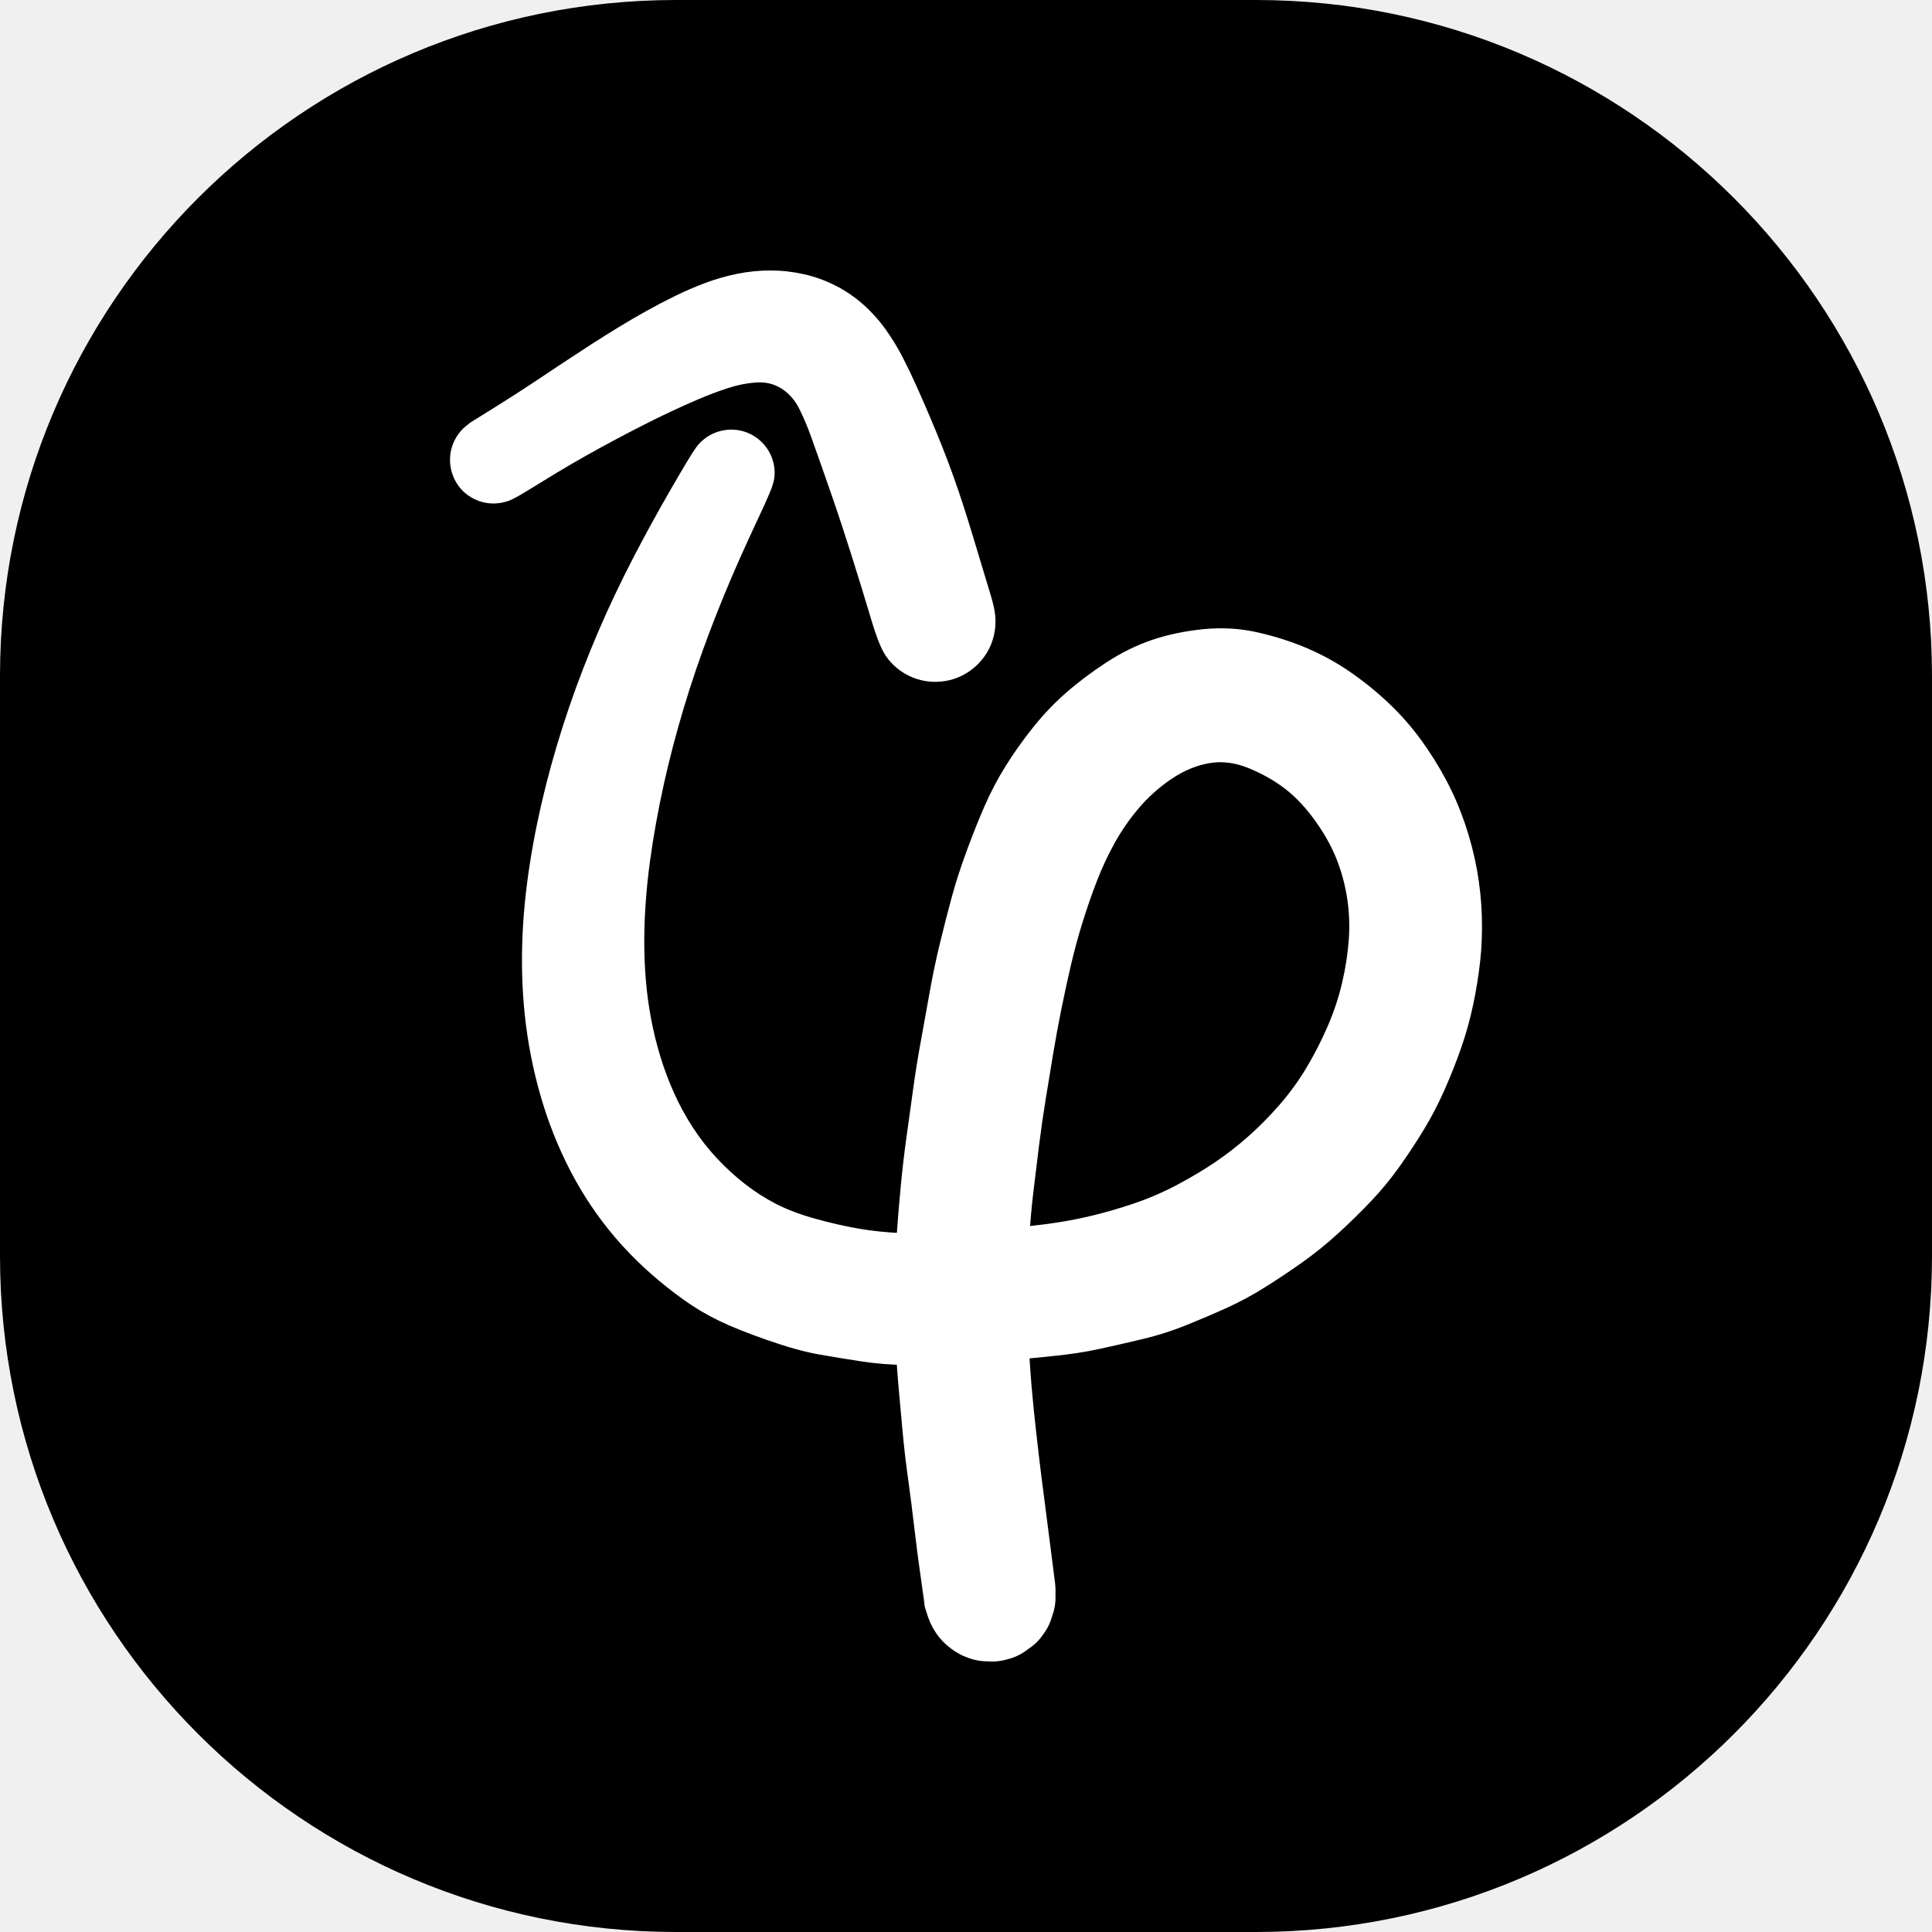
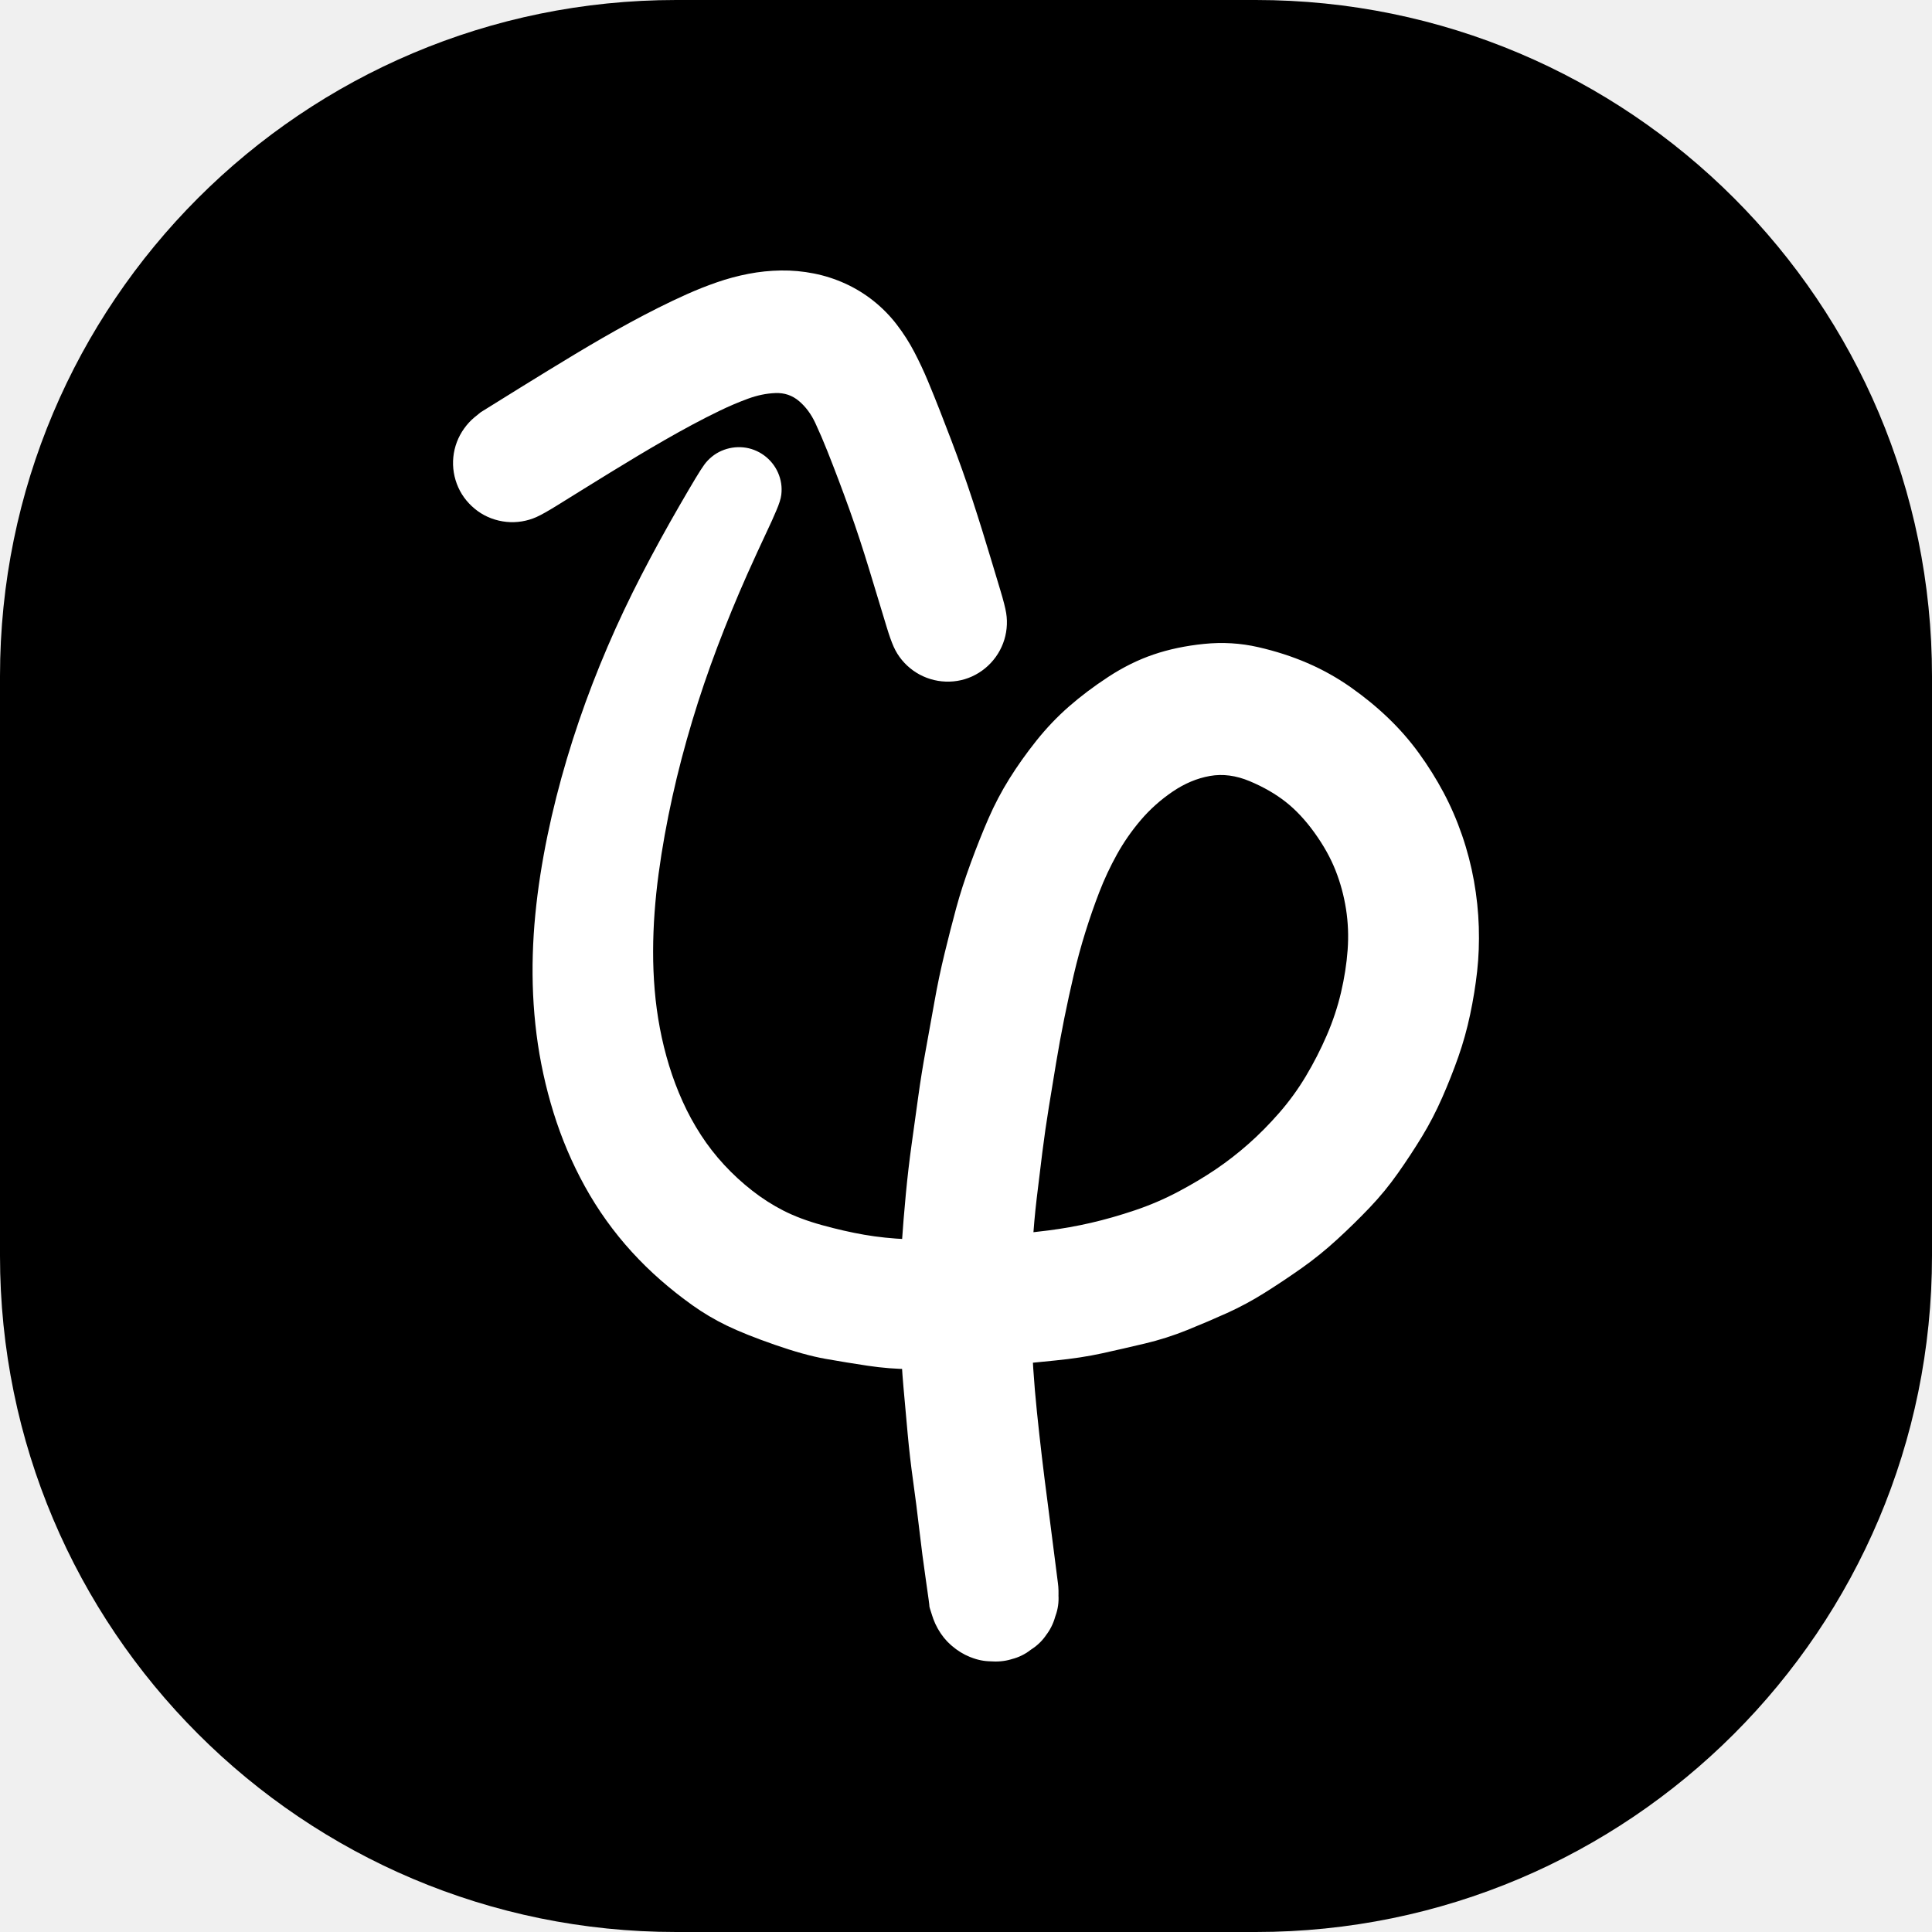
<svg xmlns="http://www.w3.org/2000/svg" width="1000" height="1000" viewBox="0 0 1000 1000">
  <style>.m{stroke:#ffffff;stroke-width:0;stroke-linejoin:round;vector-effect:non-scaling-stroke}@media (max-width:56px){.m{stroke-width:0.25px}}@media (max-width:40px){.m{stroke-width:0.35px}}@media (max-width:24px){.m{stroke-width:0.4px}}</style>
  <rect width="1000" height="1000" rx="350" ry="350" fill="#000000" />
-   <path class="m" fill="#ffffff" transform="translate(232.92 140) scale(2.07153)" d="M5.1,37.99 Q11.88,33.78 15.24,31.64 T21.92,27.28 28.58,22.85 35.3,18.46 42.12,14.18 49.09,10.11 56.28,6.35 63.81,3.11 71.76,0.83 80.04,0 88.37,0.92 96.29,3.76 103.24,8.49 108.83,14.7 113.13,21.74 116.64,29.06 119.86,36.44 122.93,43.89 125.78,51.43 128.37,59.06 130.76,66.74 133.07,74.41 135.02,80.85 136.12,85.38 136.22,89.26 135.33,93.07 133.47,96.53 130.77,99.39 127.44,101.46 123.68,102.59 119.76,102.71 115.94,101.82 112.47,99.96 109.59,97.24 107.34,93.3 105.2,87.05 102.87,79.36 100.5,71.74 98.06,64.15 95.52,56.59 92.89,49.05 90.24,41.58 87.29,34.6 82.86,29.53 76.53,27.98 69.37,29.41 62.11,32.15 54.9,35.39 47.78,38.89 40.73,42.58 33.76,46.41 26.89,50.41 20.06,54.58 15.35,57.27 12.65,58.07 9.82,58.17 7.05,57.53 4.53,56.19 2.45,54.24 0.96,51.81 0.15,49.09 0.05,46.26 0.69,43.49 2.03,40.97 3.87,38.97 ZM78.64,58.42 Q74.41,67.46 72.39,72.01 T68.48,81.15 64.83,90.39 61.47,99.74 58.44,109.2 55.75,118.76 53.42,128.4 51.47,138.12 49.93,147.9 48.91,157.72 48.54,167.56 48.94,177.37 50.26,187.07 52.6,196.54 56.03,205.63 60.66,214.11 66.57,221.7 73.65,228.21 81.59,233.29 91.33,236.95 102.02,239.39 113.05,240.54 125.33,240.45 137.45,239.55 148.68,238.31 159.51,236.38 170.65,233.2 181.65,228.48 191.16,222.81 199.44,216.38 207.24,208.5 214,199.19 219.29,188.86 222.9,178 224.57,167.22 224.16,156.83 221.49,147 216.17,137.49 208.87,129.67 199.78,124.44 189.66,123.11 180.2,127.09 172.14,134.3 166.09,143.02 161.64,152.53 158.1,162.71 155.17,173.47 152.76,184.54 150.68,195.87 148.83,207.14 147.19,218.54 145.77,230.17 144.76,241.5 144.3,252.22 144.36,262.73 144.9,273.39 145.83,284.33 147.07,295.58 148.56,307.47 150.15,319.89 151.15,327.72 151.25,331.88 150.23,336.96 147.6,341.54 143.65,345.05 138.79,347.11 133.52,347.5 128.4,346.2 123.97,343.34 120.68,339.2 118.89,334.23 118.78,328.96 120.35,323.92 123.45,319.65 127.76,316.59 132.81,315.07 138.1,315.24 143.04,317.09 147.15,320.42 149.97,324.88 151.21,330.01 150.76,335.28 148.64,340.12 145.09,344.03 140.48,346.6 135.28,347.57 130.05,346.83 125.34,344.45 121.62,340.69 119.33,336.1 118.57,333.55 117.69,327.01 116.02,314.21 114.45,301.87 113.07,289.94 111.99,277.95 111.31,265.93 111.16,253.88 111.57,241.64 112.6,229.05 114.06,216.52 115.74,204.41 117.64,192.59 119.82,180.5 122.42,168.08 125.35,156.64 129.05,145.16 133.57,133.82 138.82,123.84 145.62,114.25 153.9,105.54 163.95,97.97 175.36,92.33 188.2,89.63 201.9,90.45 214.4,94.49 225.36,100.62 234.86,108.41 242.68,117.37 248.88,127.28 253.57,138.12 256.59,149.71 257.82,161.39 257.4,172.61 255.62,183.59 252.62,194.33 248.51,204.7 243.43,214.5 237.35,223.76 230.17,232.51 221.93,240.58 212.99,247.81 203.64,254.05 194.01,259.24 183.91,263.55 173.18,266.97 162.35,269.45 150.42,271.27 137.79,272.53 125.53,273.32 113.85,273.46 102.94,272.6 92.18,270.84 79.38,267.29 67.25,262.44 58.44,257.22 50.43,250.88 43.14,243.74 36.71,235.8 31.26,227.17 26.8,218.01 23.3,208.45 20.71,198.61 18.99,188.6 18.12,178.49 18.04,168.35 18.68,158.24 19.95,148.21 21.75,138.28 24.01,128.45 26.69,118.73 29.76,109.13 33.2,99.67 37,90.34 41.14,81.16 45.6,72.15 50.33,63.27 55.26,54.52 59.25,47.72 61.54,44.16 63.46,42.16 65.88,40.69 68.59,39.9 71.41,39.82 74.17,40.48 76.66,41.84 78.71,43.79 80.19,46.21 80.99,48.93 81.03,51.84 79.76,55.85 Z" />
+   <path class="m" fill="#ffffff" transform="translate(234.48 140) scale(2.04203)" d="M7.04,35.92 Q13.82,31.7 17.23,29.59 T24.05,25.39 30.9,21.23 37.82,17.15 44.85,13.21 52,9.47 59.31,6 66.91,2.99 74.88,0.85 83.14,0 91.46,0.76 99.44,3.33 106.59,7.72 112.46,13.69 116.93,20.68 120.4,28.09 123.42,35.57 126.31,43.06 129.09,50.61 131.69,58.22 134.13,65.87 136.47,73.53 138.76,81.14 140.21,86.83 140.32,90.71 139.42,94.52 137.57,97.96 134.89,100.82 131.56,102.9 127.81,104.03 123.89,104.14 120.07,103.24 116.62,101.39 113.76,98.71 111.69,95.36 109.92,90.38 107.8,83.39 105.48,75.75 103.08,68.16 100.5,60.64 97.75,53.17 94.88,45.76 91.84,38.68 87.71,33.11 81.73,31.07 74.74,32.51 67.64,35.53 60.62,39.11 53.69,42.96 46.82,46.99 39.99,51.13 33.19,55.33 26.36,59.57 21.16,62.49 17.45,63.6 13.53,63.72 9.71,62.83 6.26,60.98 3.4,58.3 1.33,54.97 0.2,51.21 0.08,47.29 0.98,43.48 2.83,40.04 5.39,37.26 ZM80.82,63.44 Q76.59,72.48 74.57,77.03 T70.66,86.17 67.01,95.41 63.65,104.76 60.62,114.22 57.93,123.78 55.6,133.42 53.65,143.14 52.11,152.92 51.09,162.74 50.72,172.58 51.12,182.39 52.44,192.09 54.78,201.56 58.21,210.65 62.84,219.13 68.75,226.72 75.83,233.23 83.77,238.31 93.51,241.97 104.21,244.41 115.24,245.56 127.51,245.47 139.63,244.57 150.86,243.33 161.69,241.4 172.83,238.22 183.83,233.5 193.34,227.83 201.62,221.4 209.42,213.52 216.18,204.21 221.47,193.88 225.08,183.02 226.76,172.24 226.35,161.86 223.68,152.03 218.36,142.51 211.05,134.69 201.96,129.46 191.84,128.13 182.38,132.11 174.32,139.32 168.27,148.04 163.82,157.55 160.28,167.73 157.35,178.49 154.94,189.56 152.86,200.89 151.01,212.16 149.37,223.56 147.95,235.19 146.94,246.52 146.48,257.24 146.54,267.75 147.08,278.41 148.01,289.35 149.25,300.6 150.74,312.49 152.33,324.91 153.33,332.74 153.43,336.9 152.41,341.98 149.78,346.56 145.83,350.07 140.97,352.13 135.7,352.52 130.58,351.22 126.15,348.36 122.86,344.22 121.07,339.25 120.95,333.98 122.53,328.94 125.63,324.67 129.94,321.61 134.99,320.09 140.28,320.26 145.23,322.11 149.34,325.44 152.16,329.9 153.4,335.03 152.95,340.3 150.82,345.14 147.27,349.05 142.66,351.62 137.46,352.59 132.23,351.85 127.52,349.47 123.8,345.71 121.51,341.12 120.75,338.57 119.87,332.03 118.2,319.23 116.63,306.89 115.25,294.96 114.17,282.97 113.49,270.95 113.34,258.9 113.75,246.66 114.78,234.07 116.24,221.54 117.92,209.43 119.82,197.61 122,185.52 124.6,173.1 127.53,161.66 131.23,150.18 135.75,138.84 141,128.86 147.8,119.27 156.08,110.56 166.13,102.99 177.54,97.35 190.38,94.65 204.08,95.47 216.58,99.51 227.54,105.64 237.04,113.43 244.86,122.39 251.06,132.3 255.76,143.14 258.78,154.73 260.01,166.41 259.59,177.63 257.81,188.61 254.81,199.35 250.7,209.72 245.61,219.52 239.53,228.78 232.35,237.53 224.11,245.6 215.17,252.83 205.82,259.07 196.19,264.26 186.09,268.57 175.36,271.99 164.53,274.47 152.6,276.29 139.97,277.55 127.71,278.34 116.03,278.48 105.12,277.62 94.36,275.86 81.57,272.31 69.43,267.46 60.62,262.24 52.61,255.9 45.32,248.76 38.89,240.82 33.44,232.19 28.98,223.03 25.48,213.47 22.89,203.63 21.17,193.62 20.3,183.51 20.22,173.37 20.86,163.26 22.13,153.23 23.93,143.3 26.19,133.47 28.87,123.75 31.94,114.15 35.38,104.69 39.18,95.36 43.32,86.18 47.78,77.17 52.51,68.29 57.44,59.54 61.43,52.74 63.72,49.18 65.64,47.18 68.06,45.71 70.77,44.92 73.59,44.84 76.35,45.5 78.84,46.86 80.89,48.81 82.37,51.23 83.17,53.95 83.21,56.86 81.94,60.87 Z" />
</svg>
